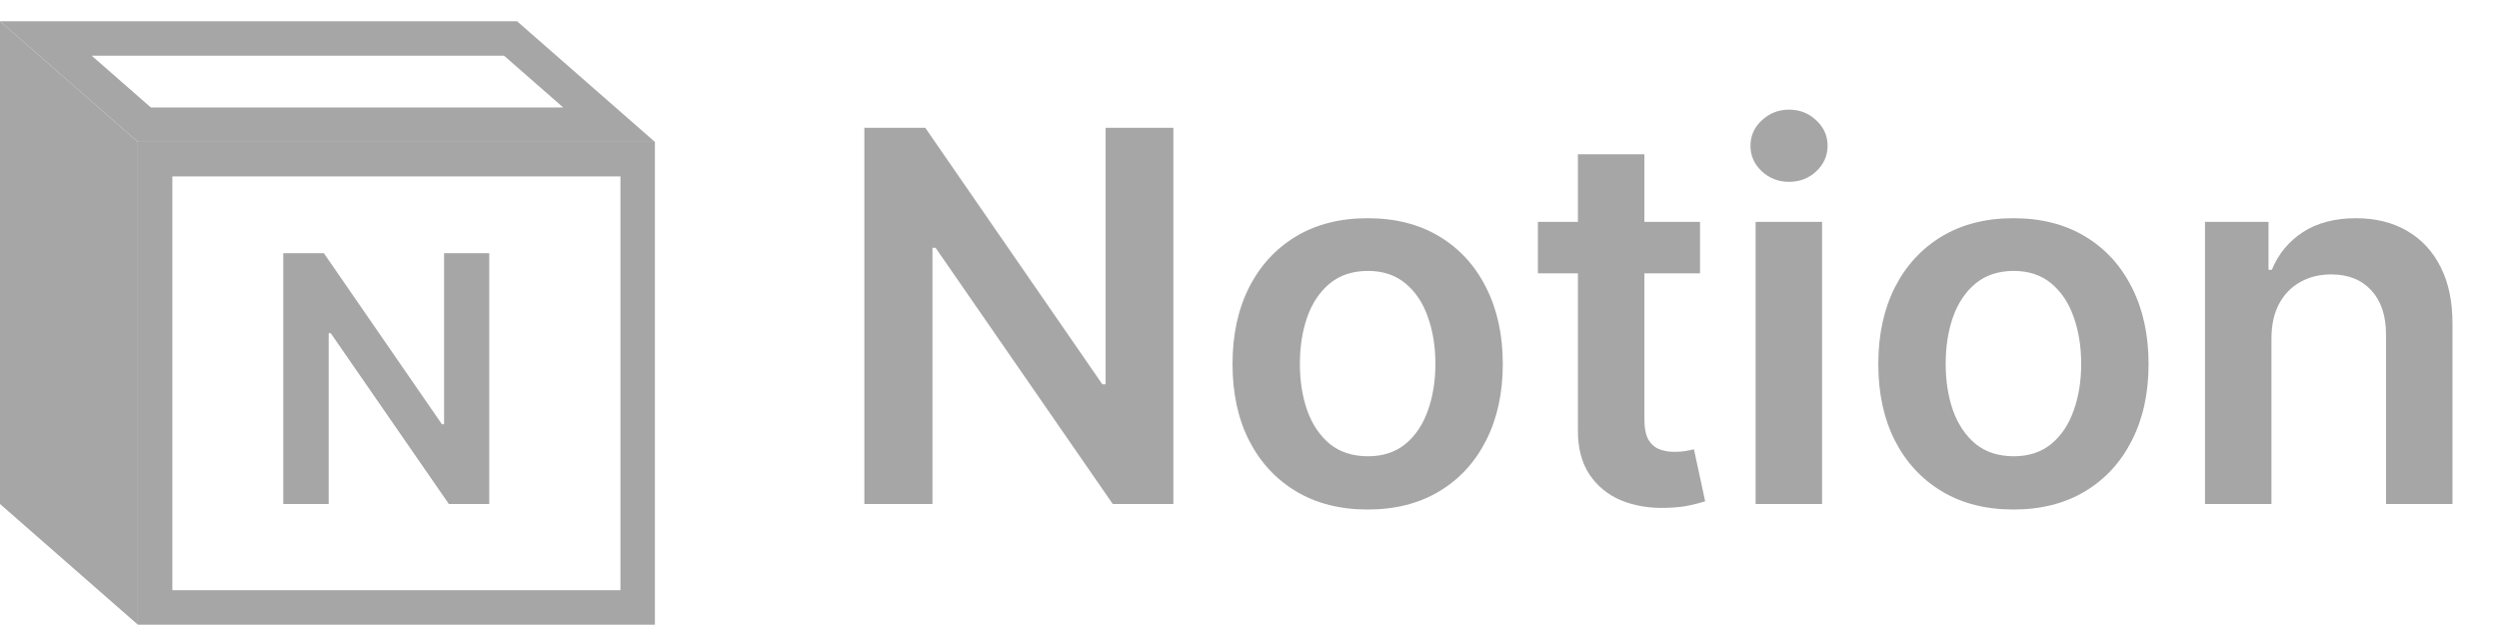
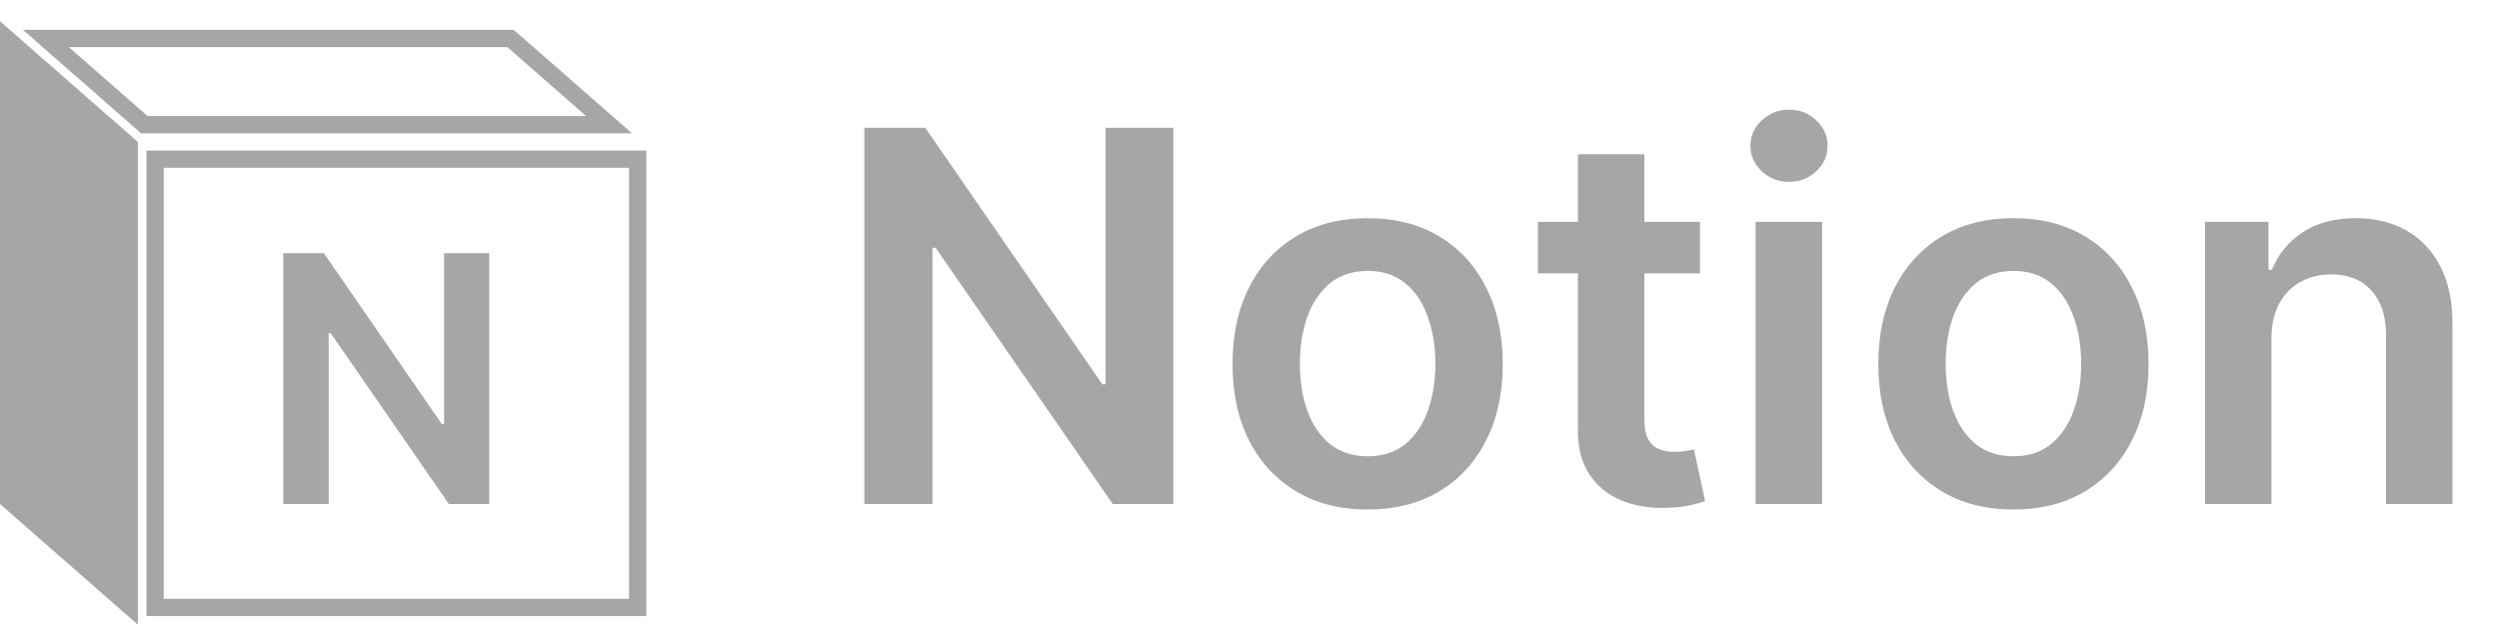
<svg xmlns="http://www.w3.org/2000/svg" width="145" height="37" viewBox="0 0 145 37" fill="none">
  <path d="M68.082 7.414V29.232H64.566L54.285 14.371H54.104V29.232H50.152V7.414H53.689L63.959 22.286H64.151V7.414H68.082ZM79.356 29.552C77.758 29.552 76.373 29.201 75.201 28.497C74.029 27.794 73.12 26.811 72.474 25.546C71.834 24.282 71.515 22.805 71.515 21.114C71.515 19.424 71.834 17.943 72.474 16.672C73.12 15.401 74.029 14.414 75.201 13.71C76.373 13.007 77.758 12.656 79.356 12.656C80.954 12.656 82.339 13.007 83.51 13.71C84.682 14.414 85.588 15.401 86.227 16.672C86.873 17.943 87.197 19.424 87.197 21.114C87.197 22.805 86.873 24.282 86.227 25.546C85.588 26.811 84.682 27.794 83.51 28.497C82.339 29.201 80.954 29.552 79.356 29.552ZM79.377 26.462C80.243 26.462 80.968 26.225 81.55 25.749C82.133 25.266 82.566 24.619 82.85 23.81C83.141 23 83.287 22.098 83.287 21.104C83.287 20.102 83.141 19.197 82.85 18.387C82.566 17.57 82.133 16.921 81.55 16.438C80.968 15.955 80.243 15.713 79.377 15.713C78.489 15.713 77.751 15.955 77.161 16.438C76.579 16.921 76.142 17.57 75.851 18.387C75.567 19.197 75.424 20.102 75.424 21.104C75.424 22.098 75.567 23 75.851 23.81C76.142 24.619 76.579 25.266 77.161 25.749C77.751 26.225 78.489 26.462 79.377 26.462ZM98.641 12.869V15.852H89.234V12.869H98.641ZM91.556 8.948H95.413V24.311C95.413 24.829 95.491 25.227 95.647 25.504C95.811 25.774 96.024 25.958 96.287 26.058C96.549 26.157 96.841 26.207 97.16 26.207C97.402 26.207 97.622 26.189 97.821 26.154C98.027 26.118 98.183 26.086 98.289 26.058L98.939 29.073C98.733 29.144 98.439 29.222 98.055 29.307C97.679 29.392 97.217 29.442 96.67 29.456C95.704 29.485 94.834 29.339 94.06 29.019C93.286 28.693 92.671 28.188 92.217 27.507C91.769 26.825 91.549 25.973 91.556 24.95V8.948ZM101.866 29.232V12.869H105.723V29.232H101.866ZM103.805 10.546C103.194 10.546 102.669 10.344 102.229 9.939C101.788 9.527 101.568 9.034 101.568 8.458C101.568 7.876 101.788 7.382 102.229 6.977C102.669 6.566 103.194 6.36 103.805 6.36C104.423 6.36 104.949 6.566 105.382 6.977C105.822 7.382 106.042 7.876 106.042 8.458C106.042 9.034 105.822 9.527 105.382 9.939C104.949 10.344 104.423 10.546 103.805 10.546ZM116.826 29.552C115.228 29.552 113.843 29.201 112.672 28.497C111.5 27.794 110.591 26.811 109.944 25.546C109.305 24.282 108.985 22.805 108.985 21.114C108.985 19.424 109.305 17.943 109.944 16.672C110.591 15.401 111.5 14.414 112.672 13.71C113.843 13.007 115.228 12.656 116.826 12.656C118.424 12.656 119.809 13.007 120.981 13.71C122.153 14.414 123.059 15.401 123.698 16.672C124.344 17.943 124.667 19.424 124.667 21.114C124.667 22.805 124.344 24.282 123.698 25.546C123.059 26.811 122.153 27.794 120.981 28.497C119.809 29.201 118.424 29.552 116.826 29.552ZM116.848 26.462C117.714 26.462 118.439 26.225 119.021 25.749C119.603 25.266 120.037 24.619 120.321 23.81C120.612 23 120.757 22.098 120.757 21.104C120.757 20.102 120.612 19.197 120.321 18.387C120.037 17.57 119.603 16.921 119.021 16.438C118.439 15.955 117.714 15.713 116.848 15.713C115.96 15.713 115.221 15.955 114.632 16.438C114.049 16.921 113.613 17.57 113.321 18.387C113.037 19.197 112.895 20.102 112.895 21.104C112.895 22.098 113.037 23 113.321 23.81C113.613 24.619 114.049 25.266 114.632 25.749C115.221 26.225 115.96 26.462 116.848 26.462ZM131.797 19.644V29.232H127.941V12.869H131.627V15.649H131.818C132.195 14.733 132.795 14.005 133.619 13.465C134.45 12.926 135.476 12.656 136.698 12.656C137.827 12.656 138.811 12.897 139.649 13.38C140.494 13.863 141.147 14.563 141.609 15.479C142.078 16.395 142.308 17.507 142.301 18.813V29.232H138.445V19.41C138.445 18.316 138.161 17.46 137.593 16.843C137.031 16.225 136.254 15.916 135.259 15.916C134.585 15.916 133.985 16.065 133.459 16.363C132.941 16.654 132.532 17.077 132.234 17.631C131.943 18.185 131.797 18.856 131.797 19.644Z" fill="#A6A6A6" />
  <path d="M28.388 14.687V29.232H26.044L19.19 19.325H19.07V29.232H16.435V14.687H18.793L25.639 24.602H25.767V14.687H28.388Z" fill="#A6A6A6" />
-   <rect x="9" y="9.232" width="28" height="26" stroke="#A6A6A6" stroke-width="2" />
-   <path d="M2.661 2.232L8.376 7.232H35.339L29.624 2.232H2.661Z" stroke="#A6A6A6" stroke-width="2" />
+   <rect x="9" y="9.232" width="28" height="26" stroke="#A6A6A6" strokeWidth="2" />
+   <path d="M2.661 2.232L8.376 7.232H35.339L29.624 2.232H2.661Z" stroke="#A6A6A6" strokeWidth="2" />
  <path d="M8 8.232L0 1.232V29.232L8 36.232V8.232Z" fill="#A6A6A6" />
</svg>
